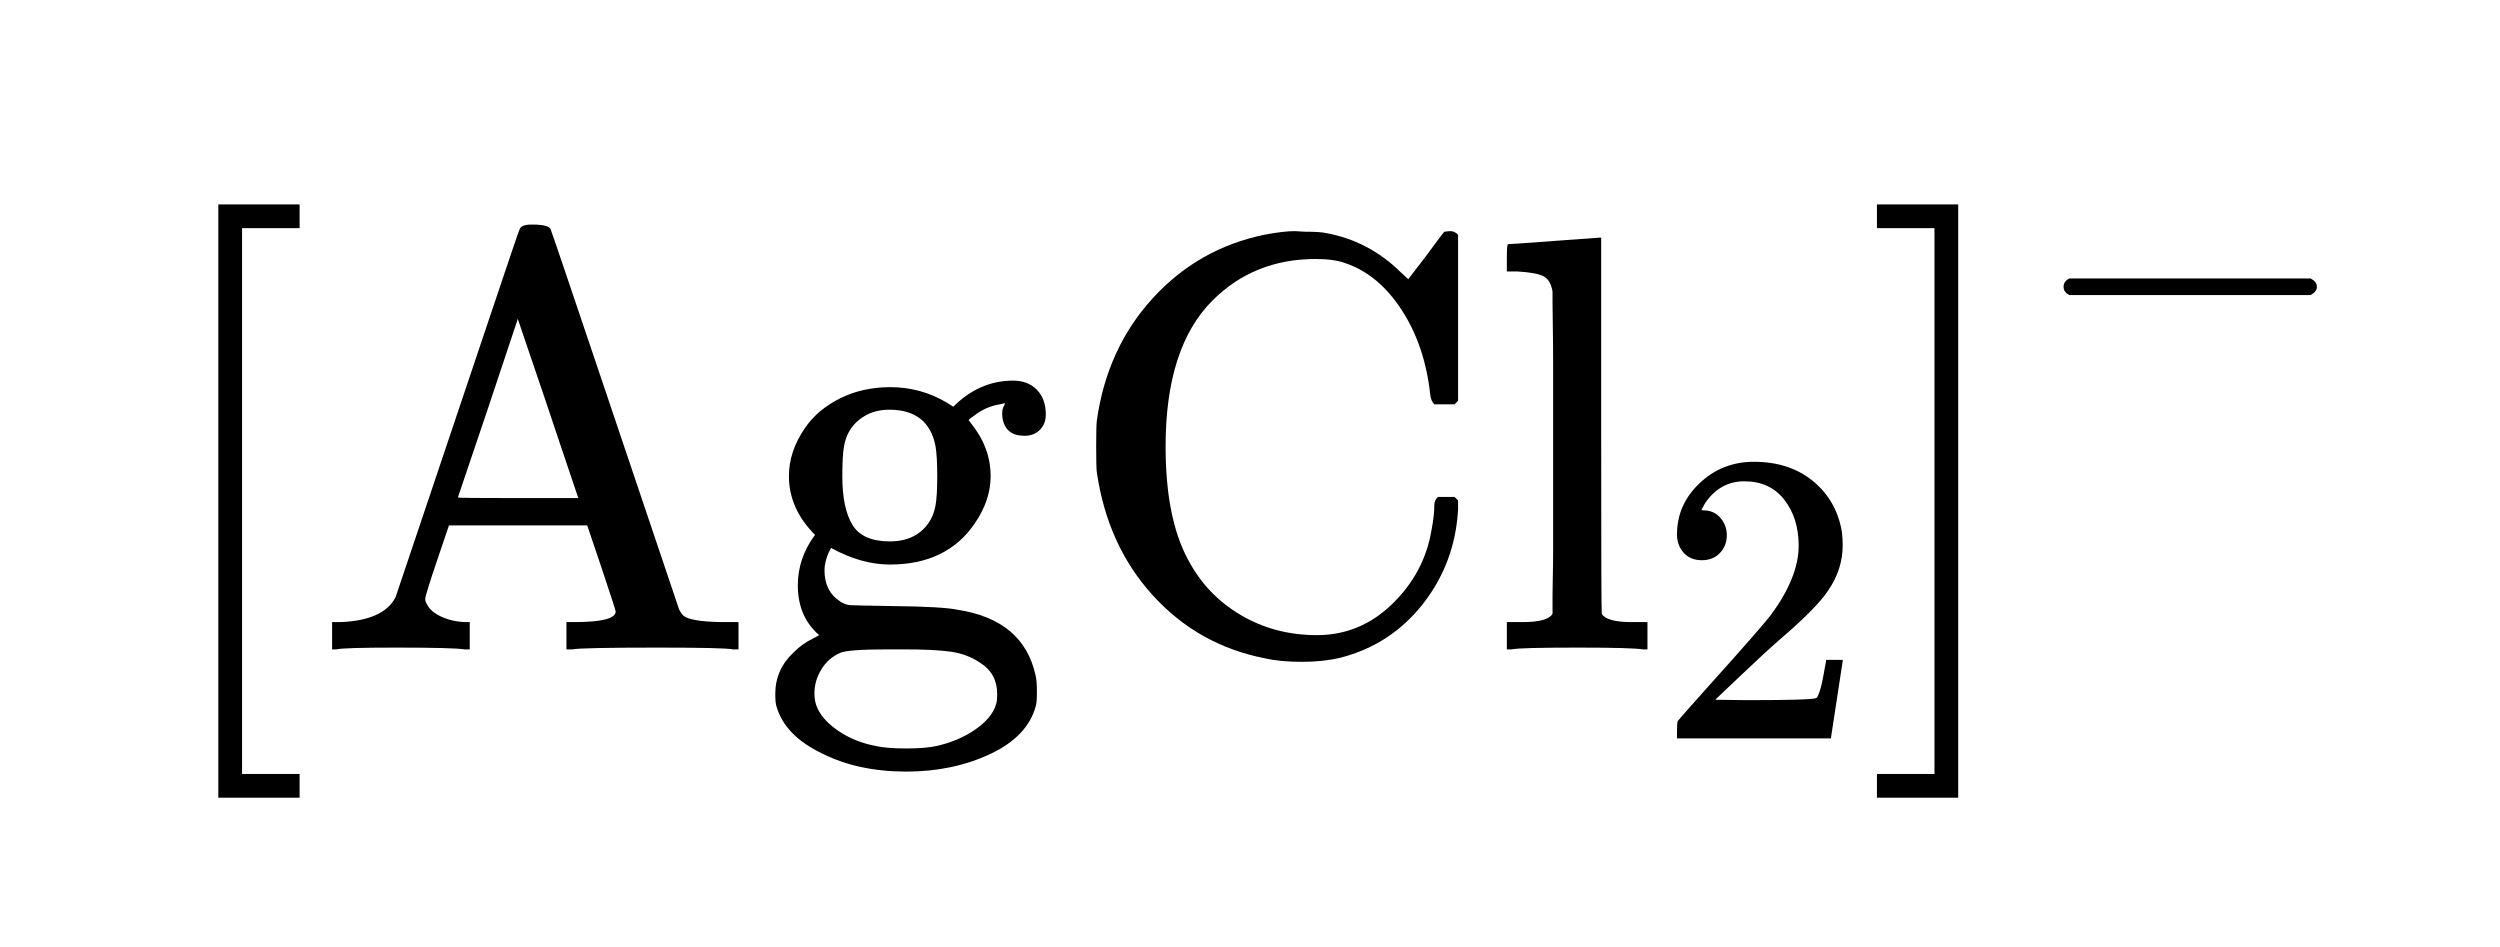
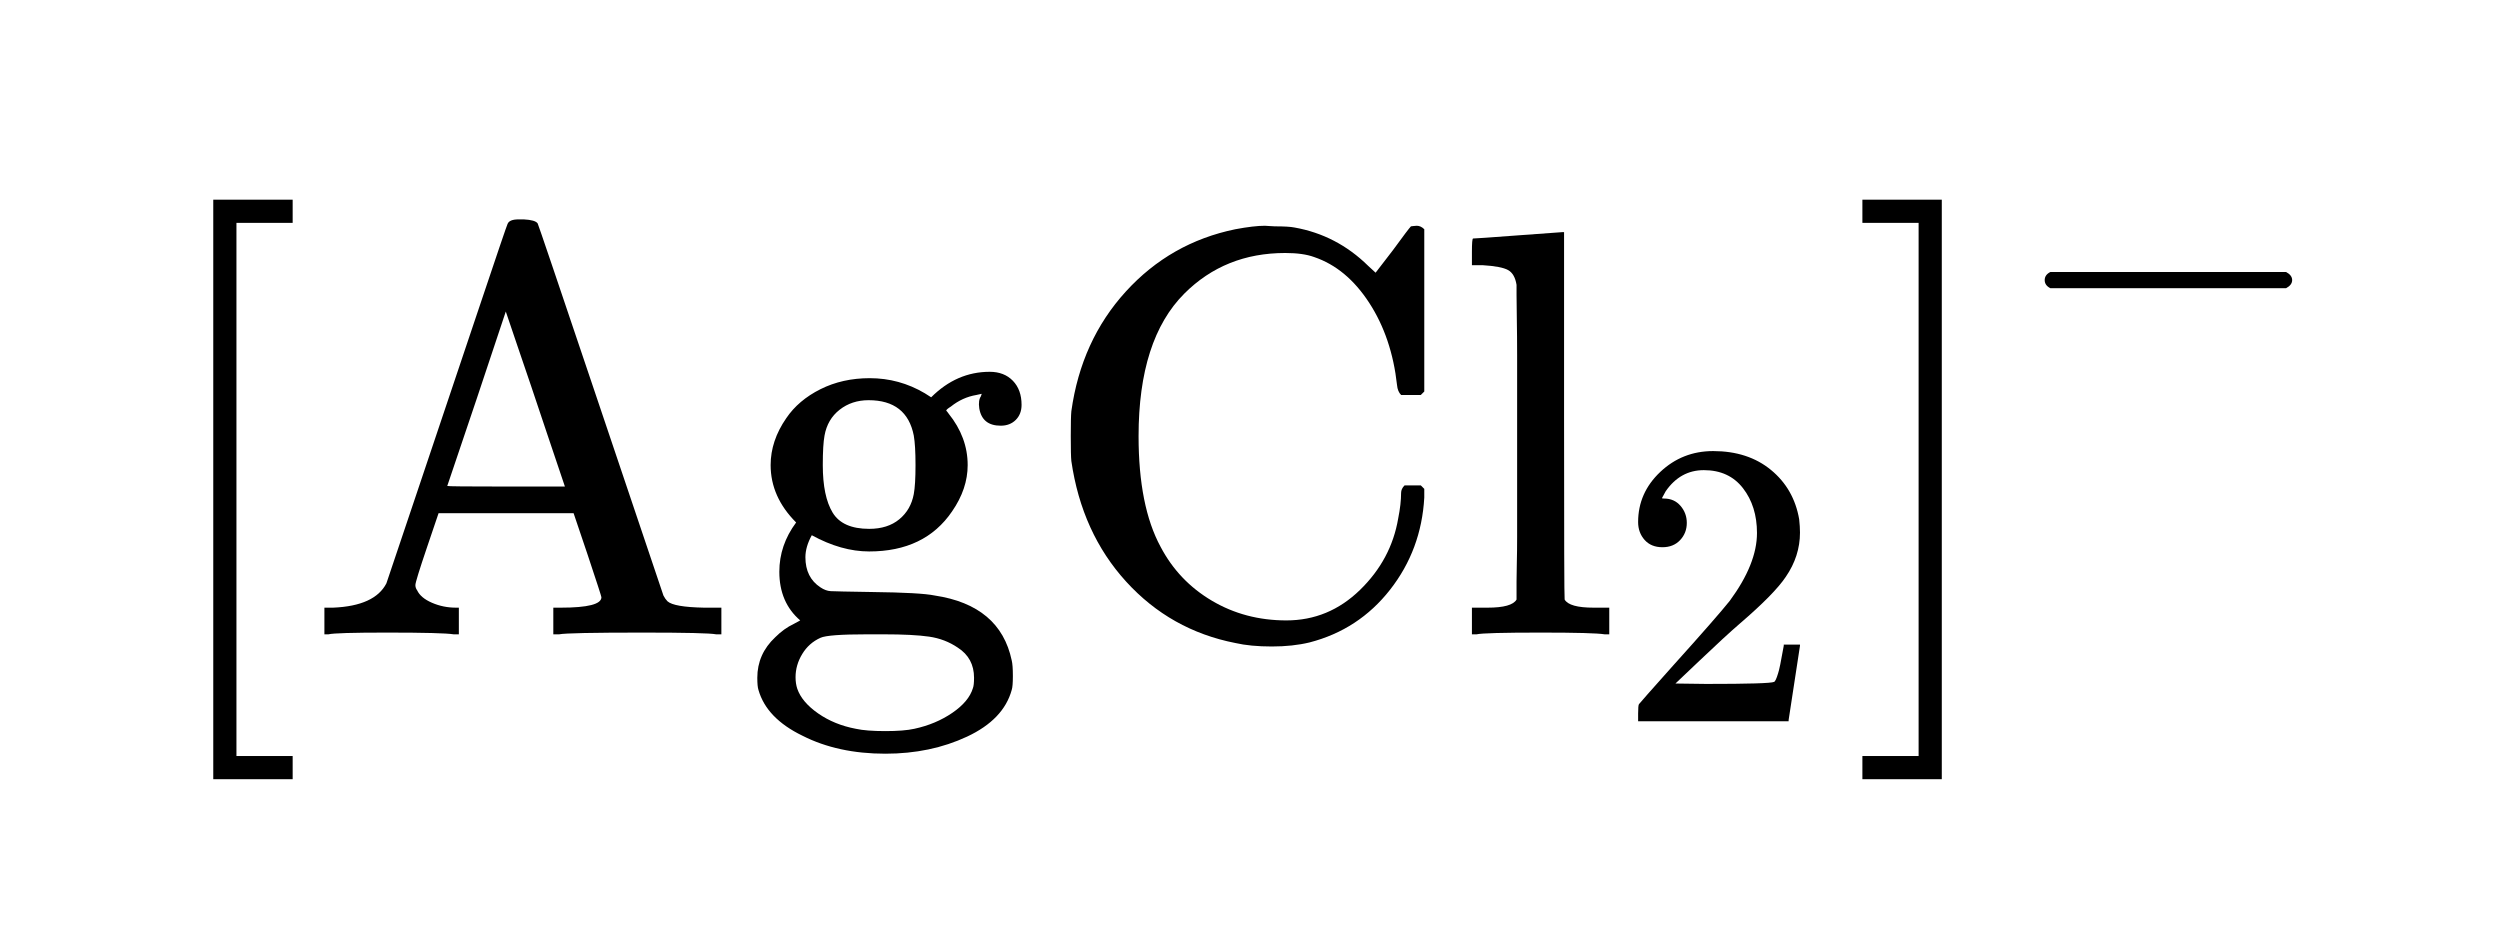
- <svg xmlns="http://www.w3.org/2000/svg" viewBox="0 0 337.112 127.565" width="337.112" height="127.565">
+ <svg xmlns="http://www.w3.org/2000/svg" viewBox="0 0 345.112 127.565" width="345.112" height="127.565">
  <path d="M29.44 107.565 L29.44 27.565 L40.4 27.565 L40.4 30.765 L32.64 30.765 L32.64 104.365 L40.4 104.365 L40.4 107.565 L29.44 107.565 L29.44 107.565 Z" fill="rgba(0,0,0,1)" fill-rule="evenodd" stroke="none" />
  <path d="M62.622 87.565 Q61.182 87.325 53.422 87.325 Q46.302 87.325 45.342 87.565 L44.782 87.565 L44.782 83.885 L45.982 83.885 Q51.742 83.645 53.342 80.525 Q53.422 80.285 57.582 67.925 Q61.742 55.565 65.862 43.285 Q69.982 31.005 70.062 30.925 Q70.302 30.285 71.582 30.285 L72.302 30.285 Q73.902 30.365 74.222 30.845 Q74.302 30.925 81.982 53.725 Q89.662 76.525 91.582 82.205 Q91.822 82.685 92.142 83.005 Q93.022 83.805 97.182 83.885 L99.582 83.885 L99.582 87.565 L98.862 87.565 Q97.662 87.325 88.702 87.325 Q78.382 87.325 77.182 87.565 L76.382 87.565 L76.382 83.885 L77.422 83.885 Q83.022 83.885 83.022 82.445 Q83.022 82.285 81.102 76.525 L79.182 70.845 L60.542 70.845 L58.942 75.565 Q57.342 80.285 57.342 80.765 Q57.342 81.165 57.582 81.485 Q58.062 82.525 59.622 83.205 Q61.182 83.885 62.942 83.885 L63.342 83.885 L63.342 87.565 L62.622 87.565 L62.622 87.565 Z M75.502 59.805 Q73.182 52.845 71.422 47.725 L69.822 43.005 L65.822 55.005 L61.742 67.085 Q61.742 67.165 69.822 67.165 L77.982 67.165 L75.502 59.805 L75.502 59.805 Z" fill="rgba(0,0,0,1)" fill-rule="evenodd" stroke="none" />
  <path d="M128.542 54.845 Q132.062 51.325 136.622 51.325 Q138.622 51.325 139.822 52.565 Q141.022 53.805 141.022 55.885 Q141.022 57.165 140.222 57.965 Q139.422 58.765 138.142 58.765 Q135.582 58.765 135.182 56.365 Q135.022 55.245 135.422 54.685 Q135.422 54.605 135.502 54.445 L135.502 54.365 Q135.182 54.445 134.782 54.525 Q132.862 54.845 131.262 56.125 Q130.622 56.525 130.622 56.685 Q130.782 56.845 130.942 57.085 Q133.582 60.365 133.582 64.205 Q133.582 67.485 131.422 70.605 Q127.662 76.125 119.982 76.125 Q116.142 76.125 112.062 73.885 Q111.182 75.485 111.182 76.925 Q111.182 79.725 113.262 81.085 Q113.982 81.565 114.662 81.605 Q115.342 81.645 120.382 81.725 Q127.102 81.805 129.022 82.205 Q138.062 83.565 139.662 91.165 Q139.822 91.805 139.822 93.325 Q139.822 94.765 139.662 95.245 Q138.542 99.325 133.502 101.685 Q128.462 104.045 122.222 104.045 Q115.662 104.045 110.782 101.565 Q105.822 99.165 104.702 95.245 Q104.542 94.765 104.542 93.565 Q104.542 90.285 107.022 87.965 Q108.222 86.765 109.582 86.125 L110.462 85.645 Q107.582 83.165 107.582 78.925 Q107.582 75.245 109.902 72.125 Q106.382 68.605 106.382 64.205 Q106.382 60.845 108.542 57.725 Q110.222 55.245 113.262 53.725 Q116.302 52.205 120.062 52.205 Q124.142 52.205 127.662 54.285 L128.542 54.845 L128.542 54.845 Z M113.582 64.205 Q113.582 68.525 114.942 70.765 Q116.302 73.005 119.982 73.005 Q122.542 73.005 124.142 71.685 Q125.742 70.365 126.142 68.205 Q126.382 66.925 126.382 64.205 Q126.382 61.485 126.142 60.125 Q125.182 55.245 119.902 55.245 Q117.582 55.245 115.902 56.565 Q114.222 57.885 113.822 60.125 Q113.582 61.405 113.582 64.205 L113.582 64.205 Z M132.222 89.405 Q130.462 88.205 128.262 87.885 Q126.062 87.565 121.982 87.565 L119.662 87.565 Q114.302 87.565 113.262 88.045 Q111.662 88.765 110.742 90.285 Q109.822 91.805 109.822 93.485 Q109.822 94.365 110.062 95.085 Q110.702 96.925 112.942 98.485 Q115.182 100.045 118.142 100.605 Q119.582 100.925 122.222 100.925 Q124.782 100.925 126.222 100.605 Q129.182 99.965 131.462 98.405 Q133.742 96.845 134.302 95.005 Q134.462 94.605 134.462 93.565 Q134.462 90.845 132.222 89.405 L132.222 89.405 Z" fill="rgba(0,0,0,1)" fill-rule="evenodd" stroke="none" />
  <path d="M196.134 67.005 L196.614 67.485 L196.614 68.685 Q196.214 75.885 191.894 81.405 Q187.574 86.925 180.774 88.685 Q178.454 89.245 175.574 89.245 Q172.614 89.245 170.534 88.765 Q161.574 87.005 155.454 80.285 Q149.334 73.565 147.894 63.645 Q147.814 62.925 147.814 60.205 Q147.814 57.565 147.894 56.765 Q149.254 47.005 155.414 40.245 Q161.574 33.485 170.534 31.645 Q173.094 31.165 174.614 31.165 Q174.774 31.165 175.254 31.205 Q175.734 31.245 175.974 31.245 Q177.894 31.245 178.694 31.405 Q184.534 32.445 188.854 36.685 L189.894 37.645 L192.294 34.525 Q194.454 31.565 194.774 31.245 Q194.854 31.245 195.094 31.205 Q195.334 31.165 195.574 31.165 Q196.134 31.165 196.614 31.645 L196.614 54.045 L196.134 54.525 L193.414 54.525 Q192.934 54.045 192.854 53.165 Q192.134 46.605 189.014 41.805 Q185.894 37.005 181.414 35.485 Q179.894 34.925 177.414 34.925 Q169.094 34.925 163.494 40.525 Q157.174 46.845 157.174 60.205 Q157.174 69.885 160.214 75.485 Q162.694 80.205 167.294 82.925 Q171.894 85.645 177.574 85.645 Q183.414 85.645 187.734 81.445 Q192.054 77.245 193.014 71.565 Q193.414 69.565 193.414 68.045 Q193.414 67.485 193.894 67.005 L196.134 67.005 L196.134 67.005 Z" fill="rgba(0,0,0,1)" fill-rule="evenodd" stroke="none" />
  <path d="M203.351 32.925 Q203.751 32.925 209.631 32.485 Q215.511 32.045 215.671 32.045 L215.911 32.045 L215.911 57.245 Q215.911 82.605 215.991 82.765 Q216.631 83.885 219.991 83.885 L220.871 83.885 L222.151 83.885 L222.151 87.565 L221.511 87.565 Q220.071 87.325 212.711 87.325 Q204.871 87.325 203.831 87.565 L203.191 87.565 L203.191 83.885 L204.471 83.885 L205.351 83.885 Q208.711 83.885 209.351 82.765 L209.351 82.125 Q209.351 81.405 209.351 80.285 Q209.351 79.165 209.391 77.645 Q209.431 76.125 209.431 74.165 Q209.431 72.205 209.431 70.165 Q209.431 68.125 209.431 65.765 Q209.431 63.405 209.431 61.245 Q209.431 58.285 209.431 54.965 Q209.431 51.645 209.431 49.005 Q209.431 46.365 209.391 44.165 Q209.351 41.965 209.351 40.685 Q209.351 39.405 209.351 39.325 Q209.111 37.805 208.191 37.285 Q207.271 36.765 204.631 36.605 L203.191 36.605 L203.191 34.765 Q203.191 32.925 203.351 32.925 L203.351 32.925 Z" fill="rgba(0,0,0,1)" fill-rule="evenodd" stroke="none" />
  <path d="M229.494 75.541 Q227.926 75.541 227.03 74.533 Q226.134 73.525 226.134 72.069 Q226.134 68.037 229.186 65.153 Q232.238 62.269 236.494 62.269 Q241.31 62.269 244.474 64.873 Q247.638 67.477 248.366 71.677 Q248.478 72.685 248.478 73.525 Q248.478 76.773 246.518 79.629 Q244.95 81.981 240.19 86.069 Q238.174 87.805 234.59 91.221 L231.286 94.357 L235.542 94.413 Q244.334 94.413 244.894 94.133 Q245.118 94.077 245.454 92.957 Q245.678 92.341 246.238 89.149 L246.238 88.981 L248.478 88.981 L248.478 89.149 L246.91 99.397 L246.91 99.565 L226.134 99.565 L226.134 98.501 Q226.134 97.381 226.246 97.213 Q226.302 97.101 230.95 91.893 Q237.054 85.117 238.79 82.933 Q242.542 77.837 242.542 73.581 Q242.542 69.885 240.61 67.393 Q238.678 64.901 235.206 64.901 Q231.958 64.901 229.942 67.813 Q229.83 68.037 229.606 68.429 Q229.438 68.709 229.438 68.765 Q229.438 68.821 229.718 68.821 Q231.118 68.821 231.986 69.829 Q232.854 70.837 232.854 72.181 Q232.854 73.581 231.93 74.561 Q231.006 75.541 229.494 75.541 L229.494 75.541 Z" fill="rgba(0,0,0,1)" fill-rule="evenodd" stroke="none" />
-   <path d="M253.094 30.765 L253.094 27.565 L264.054 27.565 L264.054 107.565 L253.094 107.565 L253.094 104.365 L260.854 104.365 L260.854 30.765 L253.094 30.765 L253.094 30.765 Z" fill="rgba(0,0,0,1)" fill-rule="evenodd" stroke="none" />
-   <path d="M278.26 38.666 Q278.26 37.938 279.044 37.546 L311.58 37.546 Q312.42 37.994 312.42 38.666 Q312.42 39.338 311.58 39.786 L279.044 39.786 Q278.26 39.394 278.26 38.666 L278.26 38.666 Z" fill="rgba(0,0,0,1)" fill-rule="evenodd" stroke="none" />
+   <path d="M257.094 30.765 L257.094 27.565 L268.054 27.565 L268.054 107.565 L257.094 107.565 L257.094 104.365 L264.854 104.365 L264.854 30.765 L257.094 30.765 L257.094 30.765 Z" fill="rgba(0,0,0,1)" fill-rule="evenodd" stroke="none" />
+   <path d="M282.26 38.666 Q282.26 37.938 283.044 37.546 L315.58 37.546 Q316.42 37.994 316.42 38.666 Q316.42 39.338 315.58 39.786 L283.044 39.786 Q282.26 39.394 282.26 38.666 L282.26 38.666 Z" fill="rgba(0,0,0,1)" fill-rule="evenodd" stroke="none" />
</svg>
